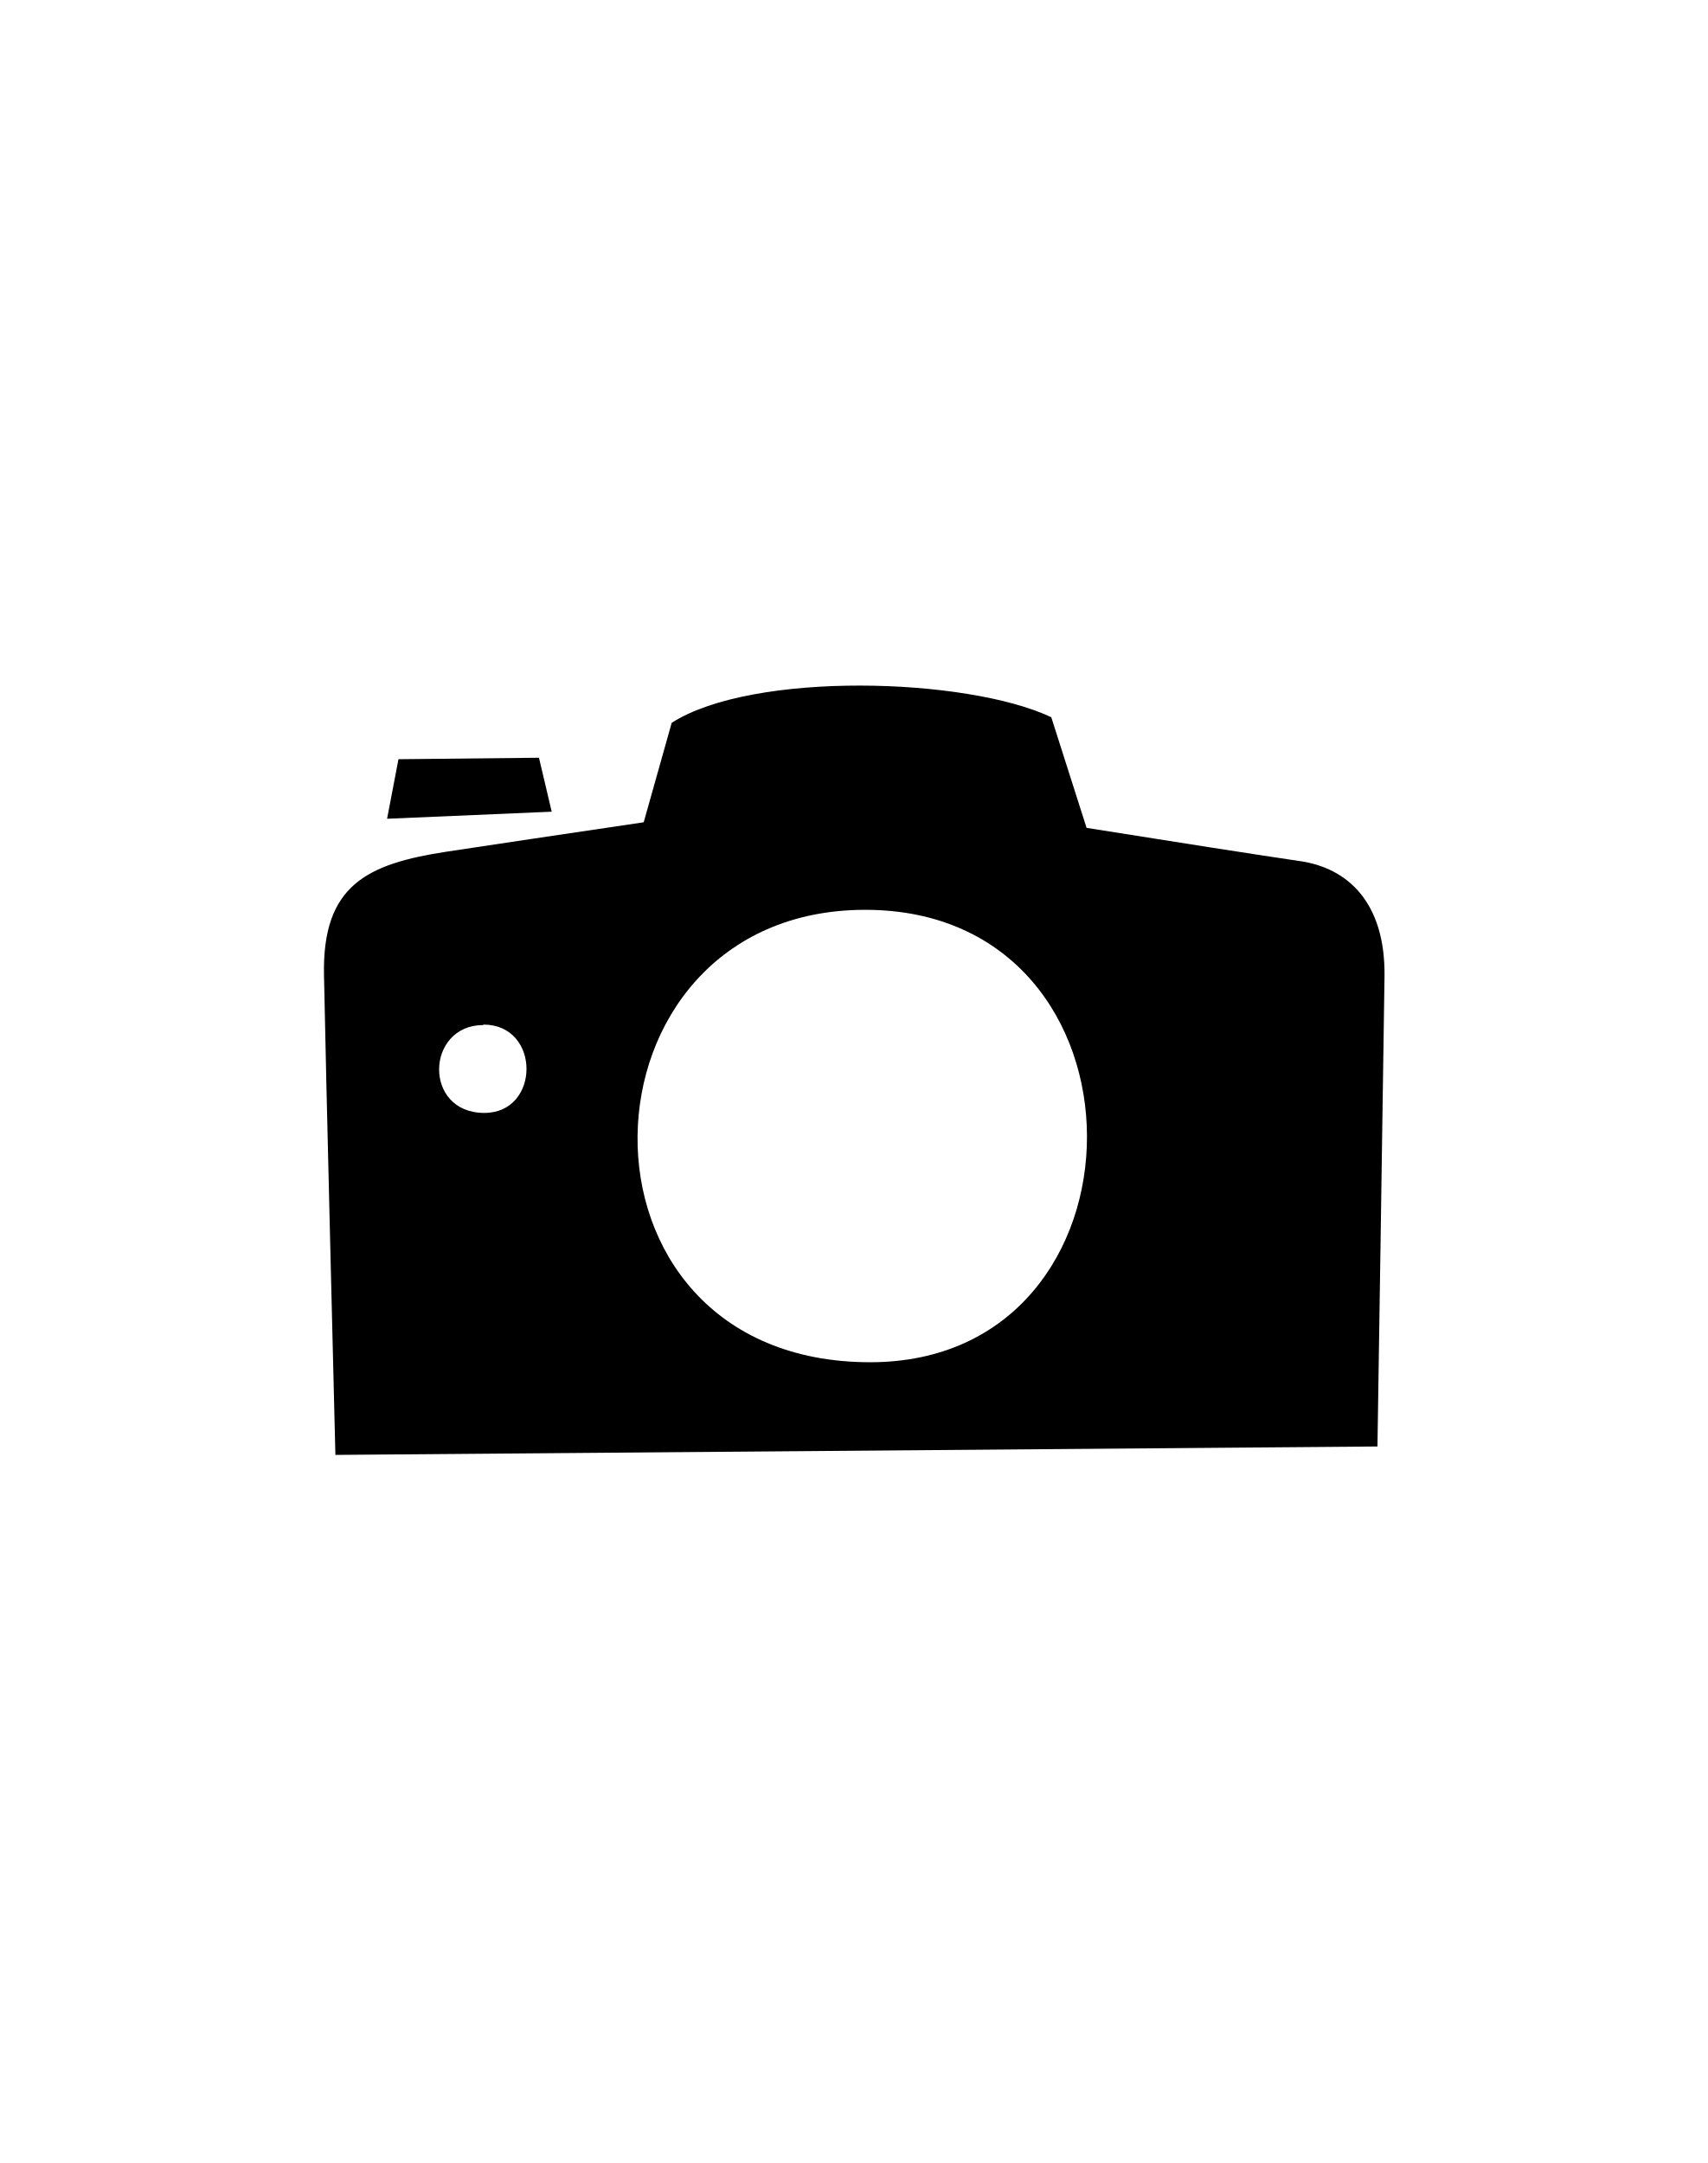
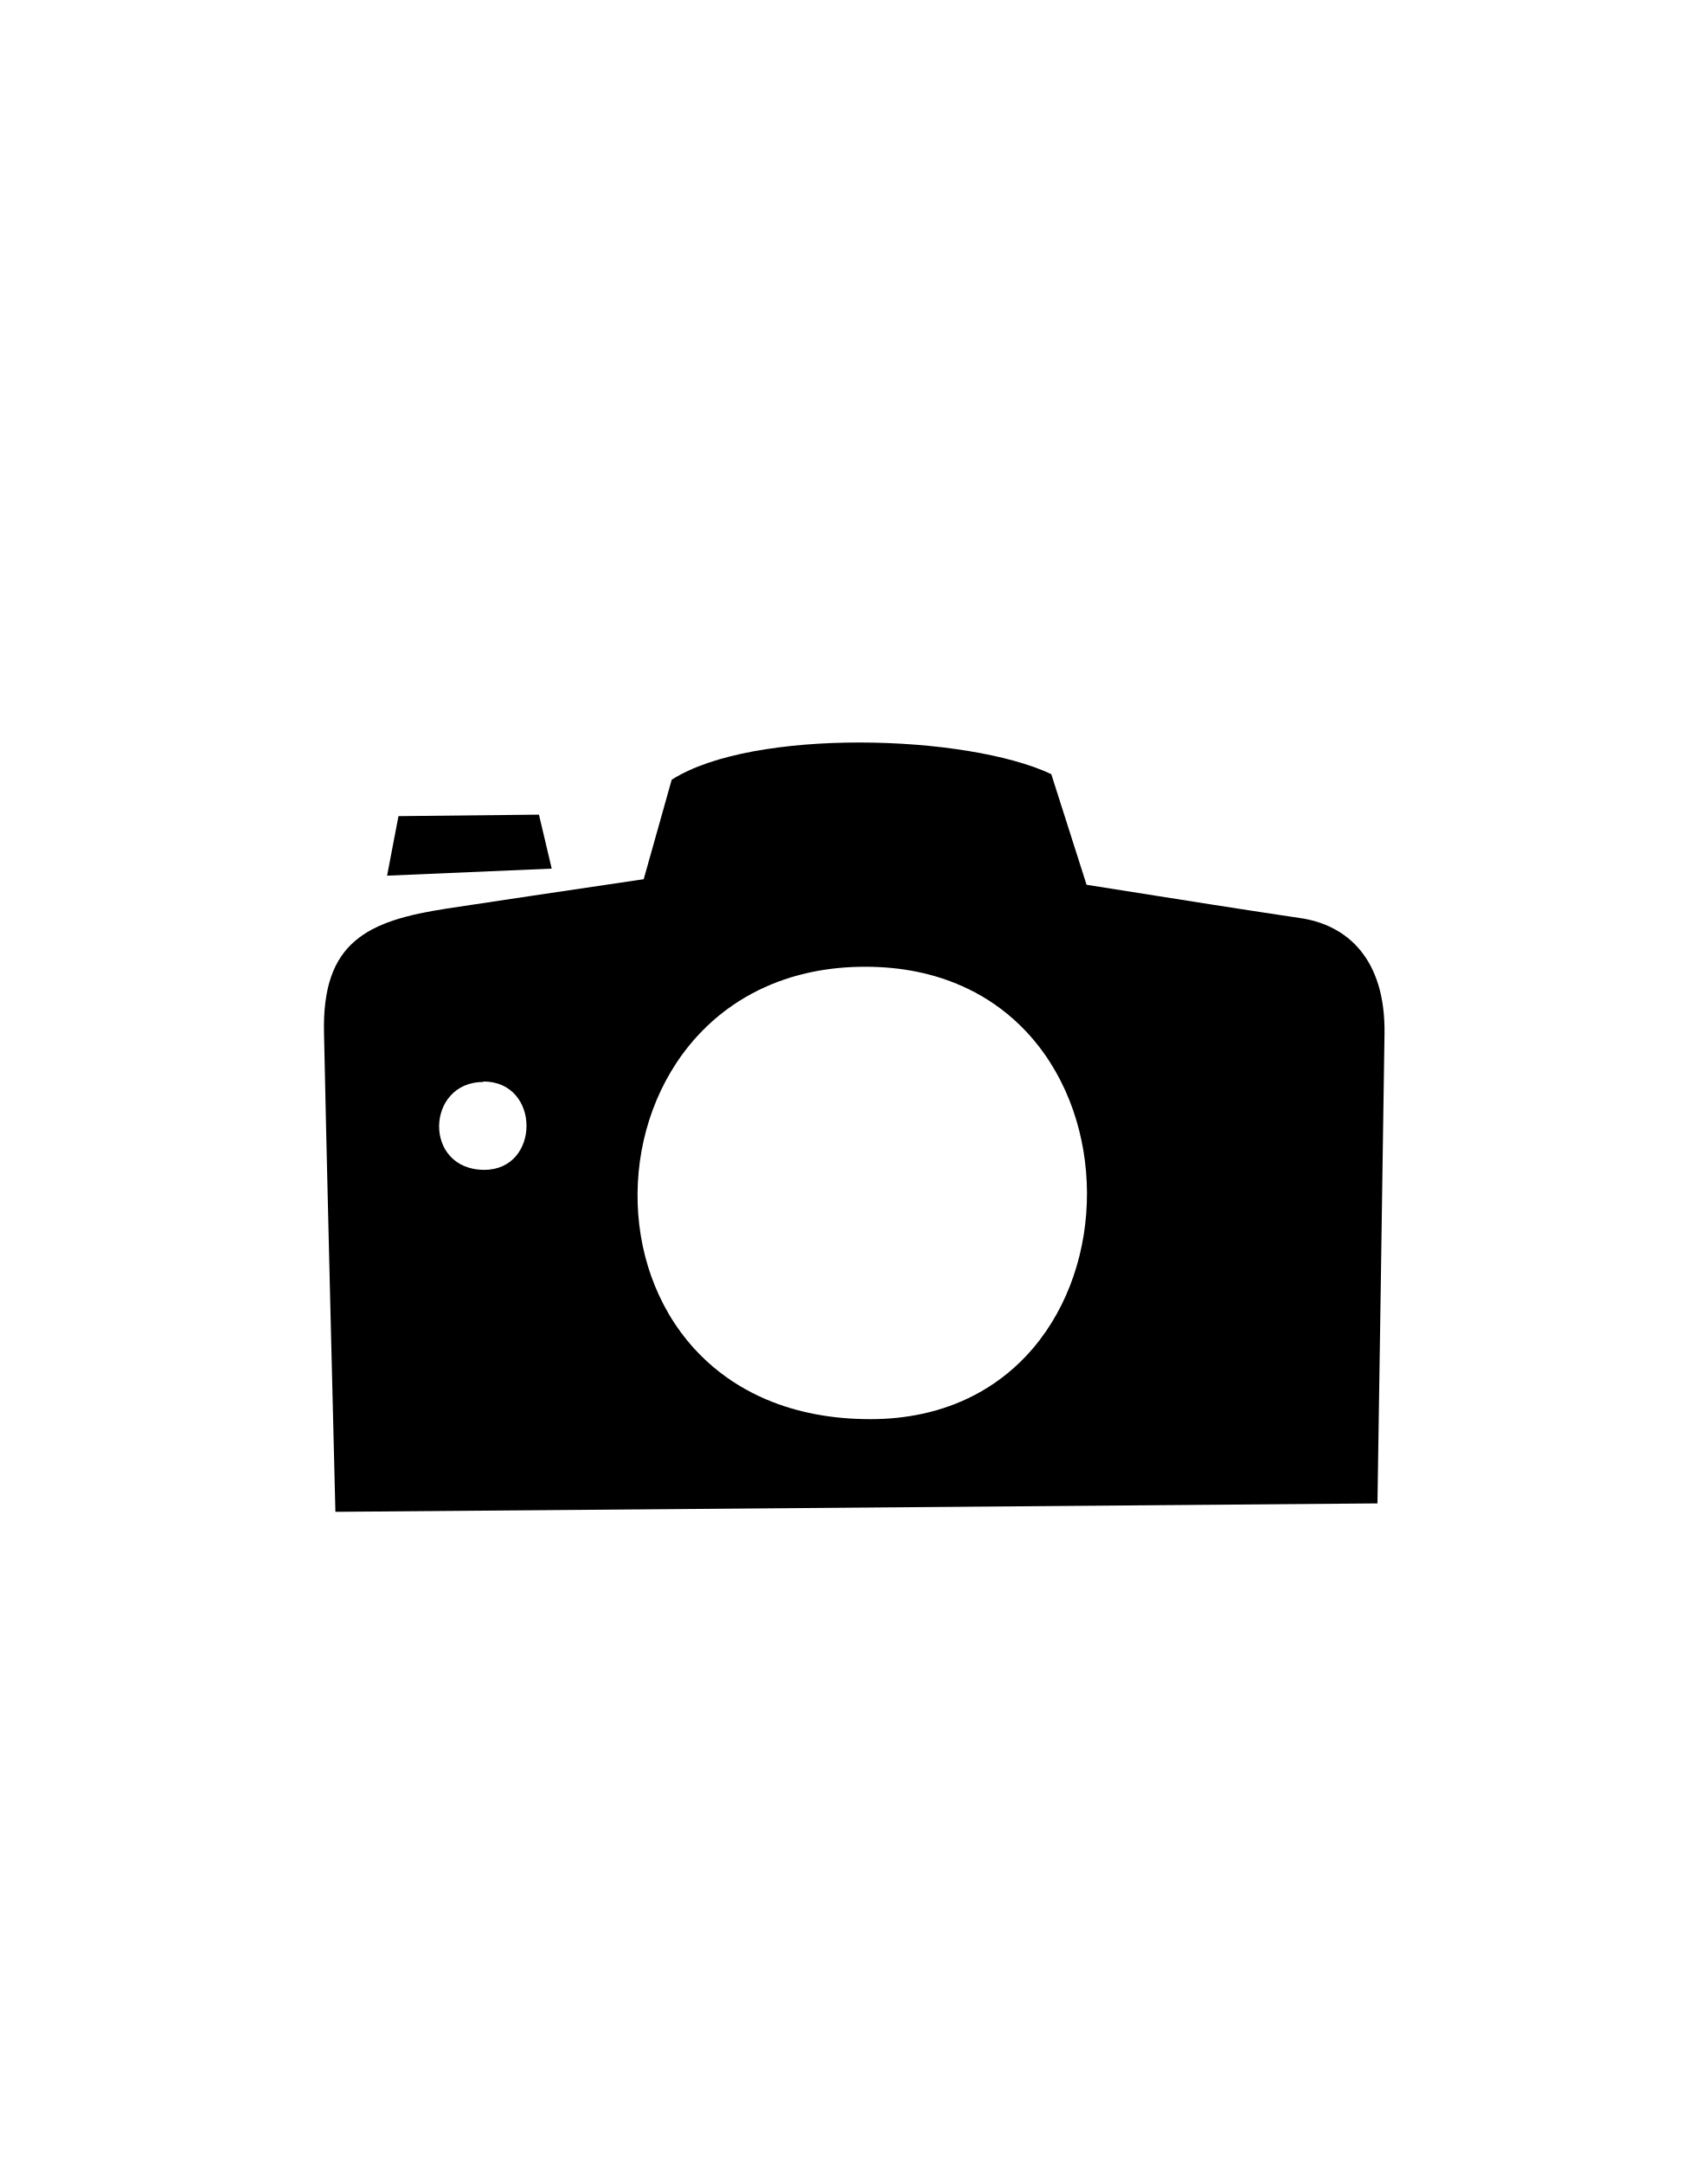
- <svg xmlns="http://www.w3.org/2000/svg" id="Слой_1" data-name="Слой 1" viewBox="0 20 150 190">
+ <svg xmlns="http://www.w3.org/2000/svg" id="Слой_1" data-name="Слой 1" viewBox="0 15 150 190">
  <defs>
    <style>.cls-1{fill-rule:evenodd;}</style>
  </defs>
  <path class="cls-1" d="M29.46,147.8s-.88-35.31-1-42.06c-.19-8,3.79-9.86,10.78-10.93,3.33-.51,10.34-1.55,17.3-2.58L59,83.49c7.13-4.55,25.89-4,33.34-.49l3.1,9.72c7.76,1.24,15.52,2.45,18.74,2.92,4.15.59,7.52,3.59,7.43,10.15-.09,6.88-.62,41.27-.62,41.27Zm13-37.76c-5.08,0-5.32,7.72.08,7.72C47.48,117.76,47.51,110,42.46,110ZM76,99.92c-26.11,0-27.37,39.74.44,39.74C101.79,139.66,102,99.92,76,99.92ZM35,86.69l12.34-.13,1.12,4.74L34,91.92Z" />
</svg>
